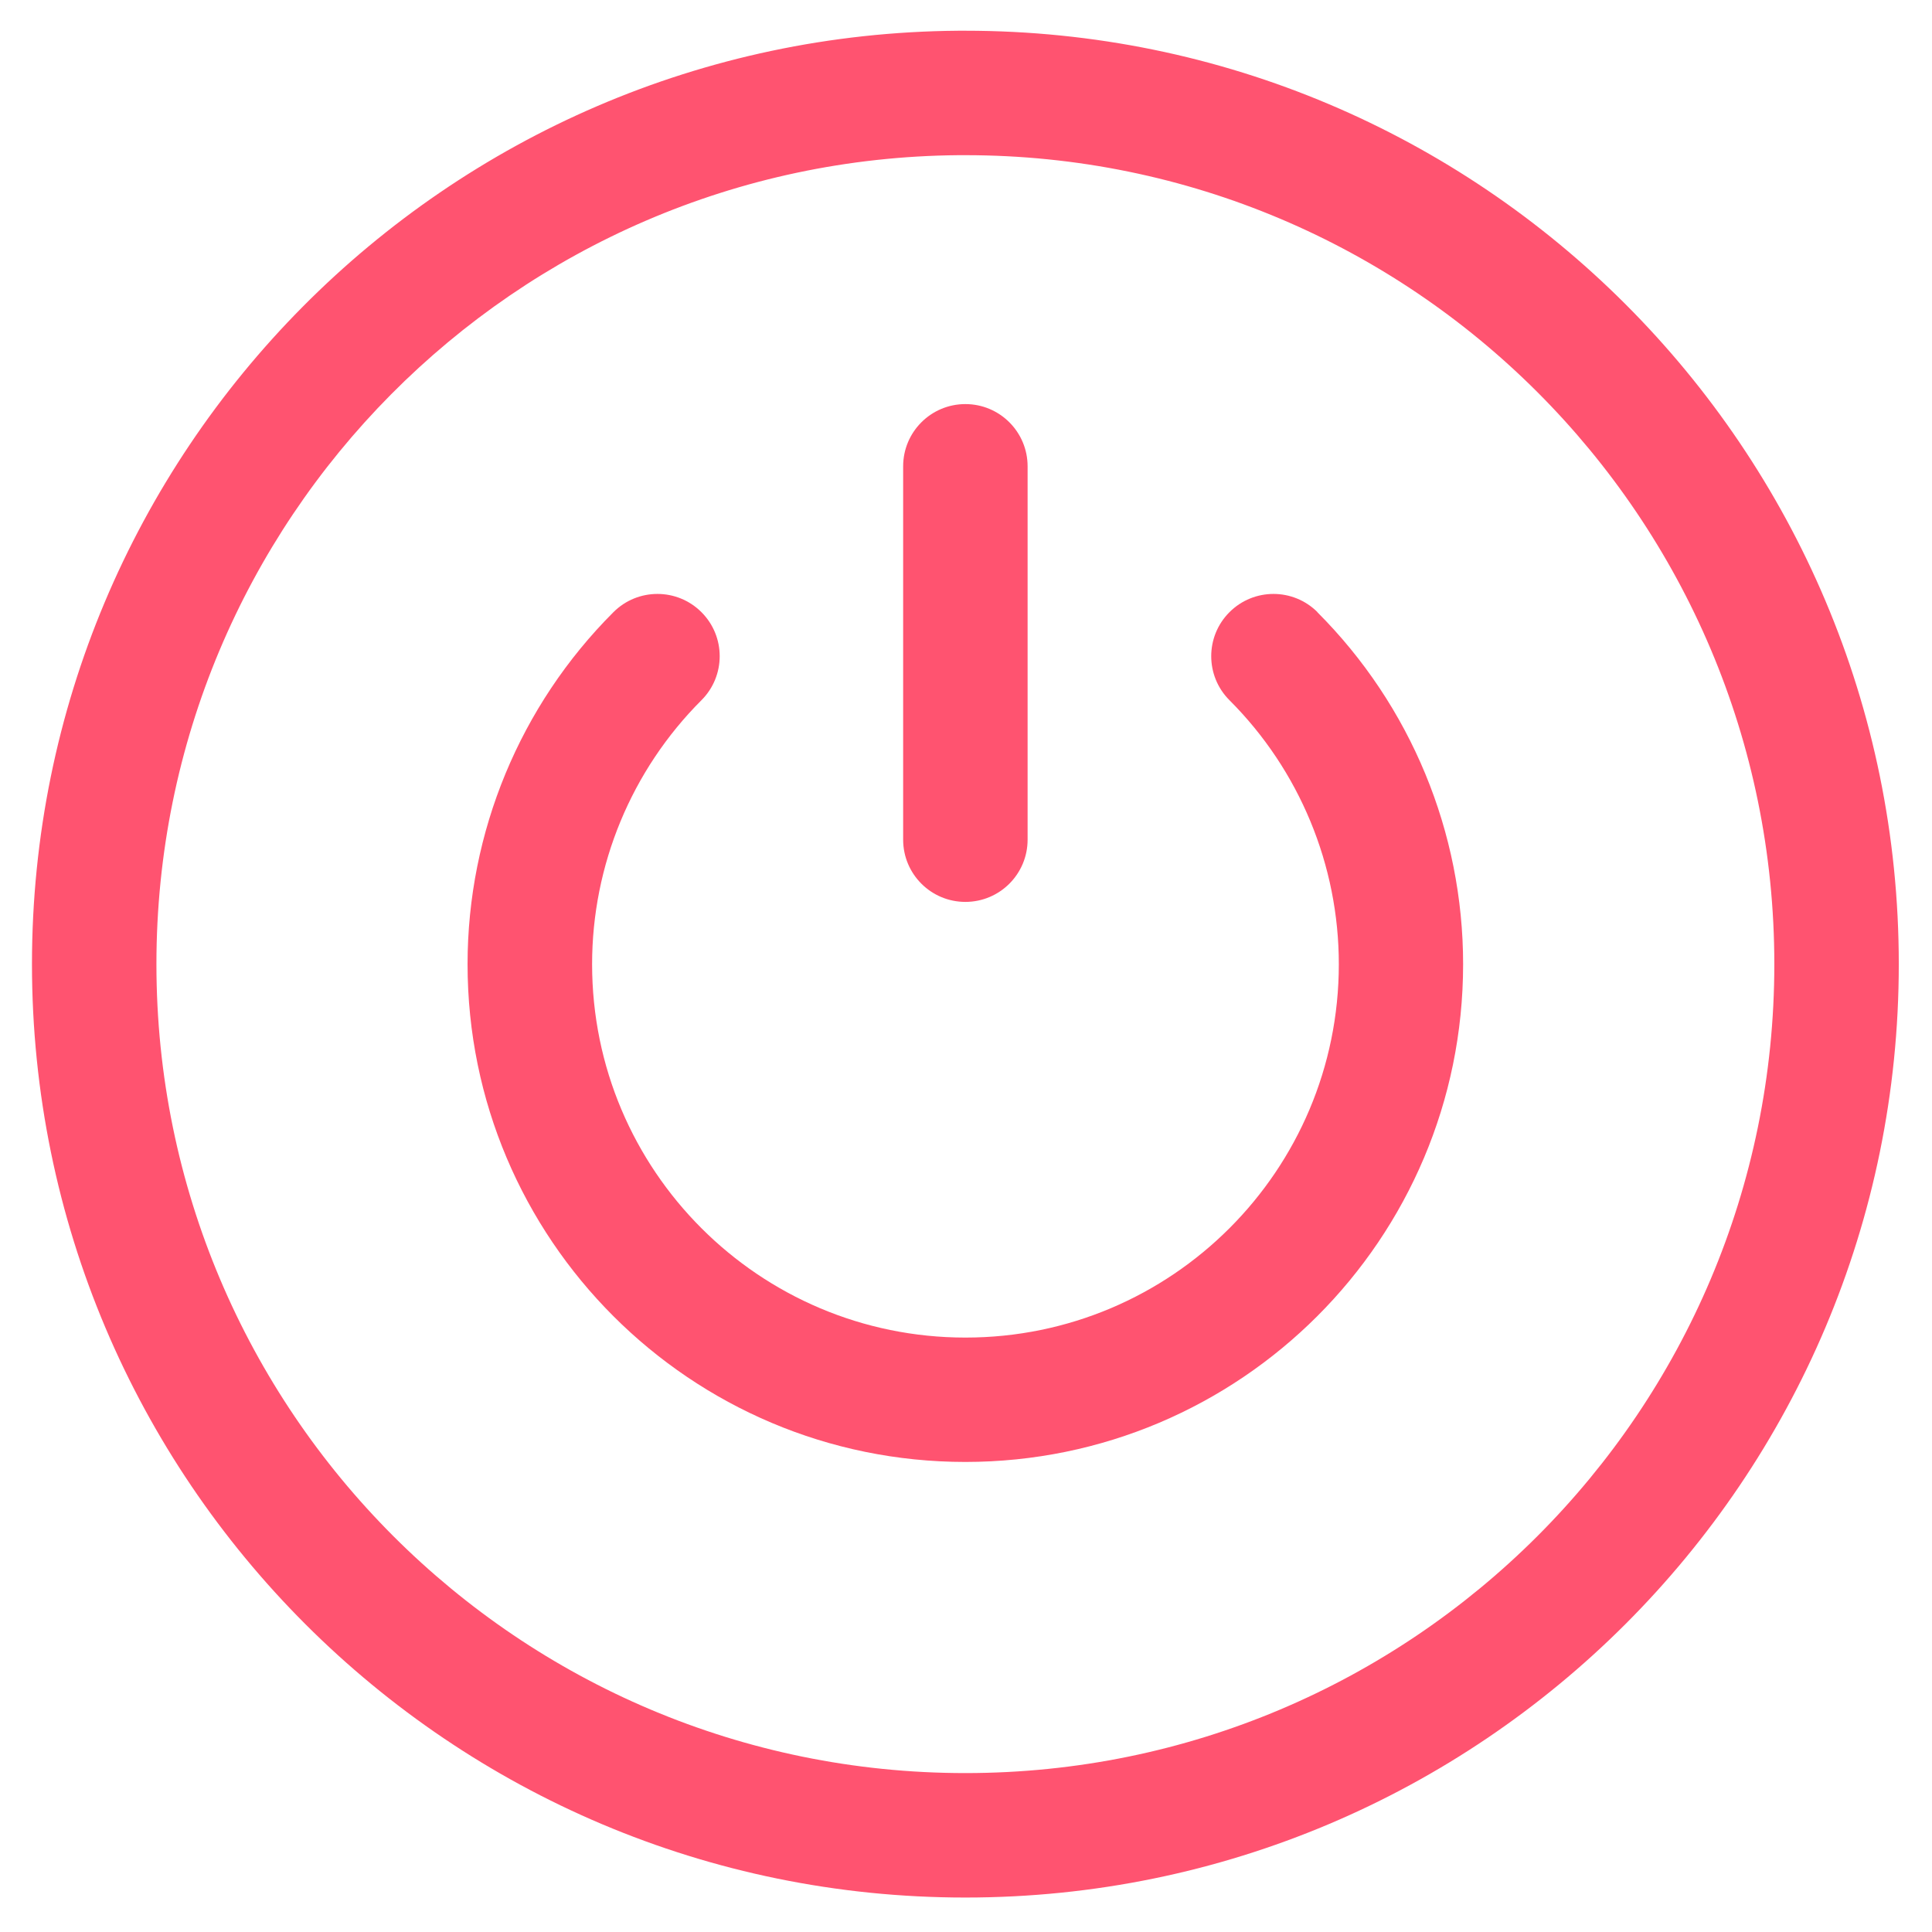
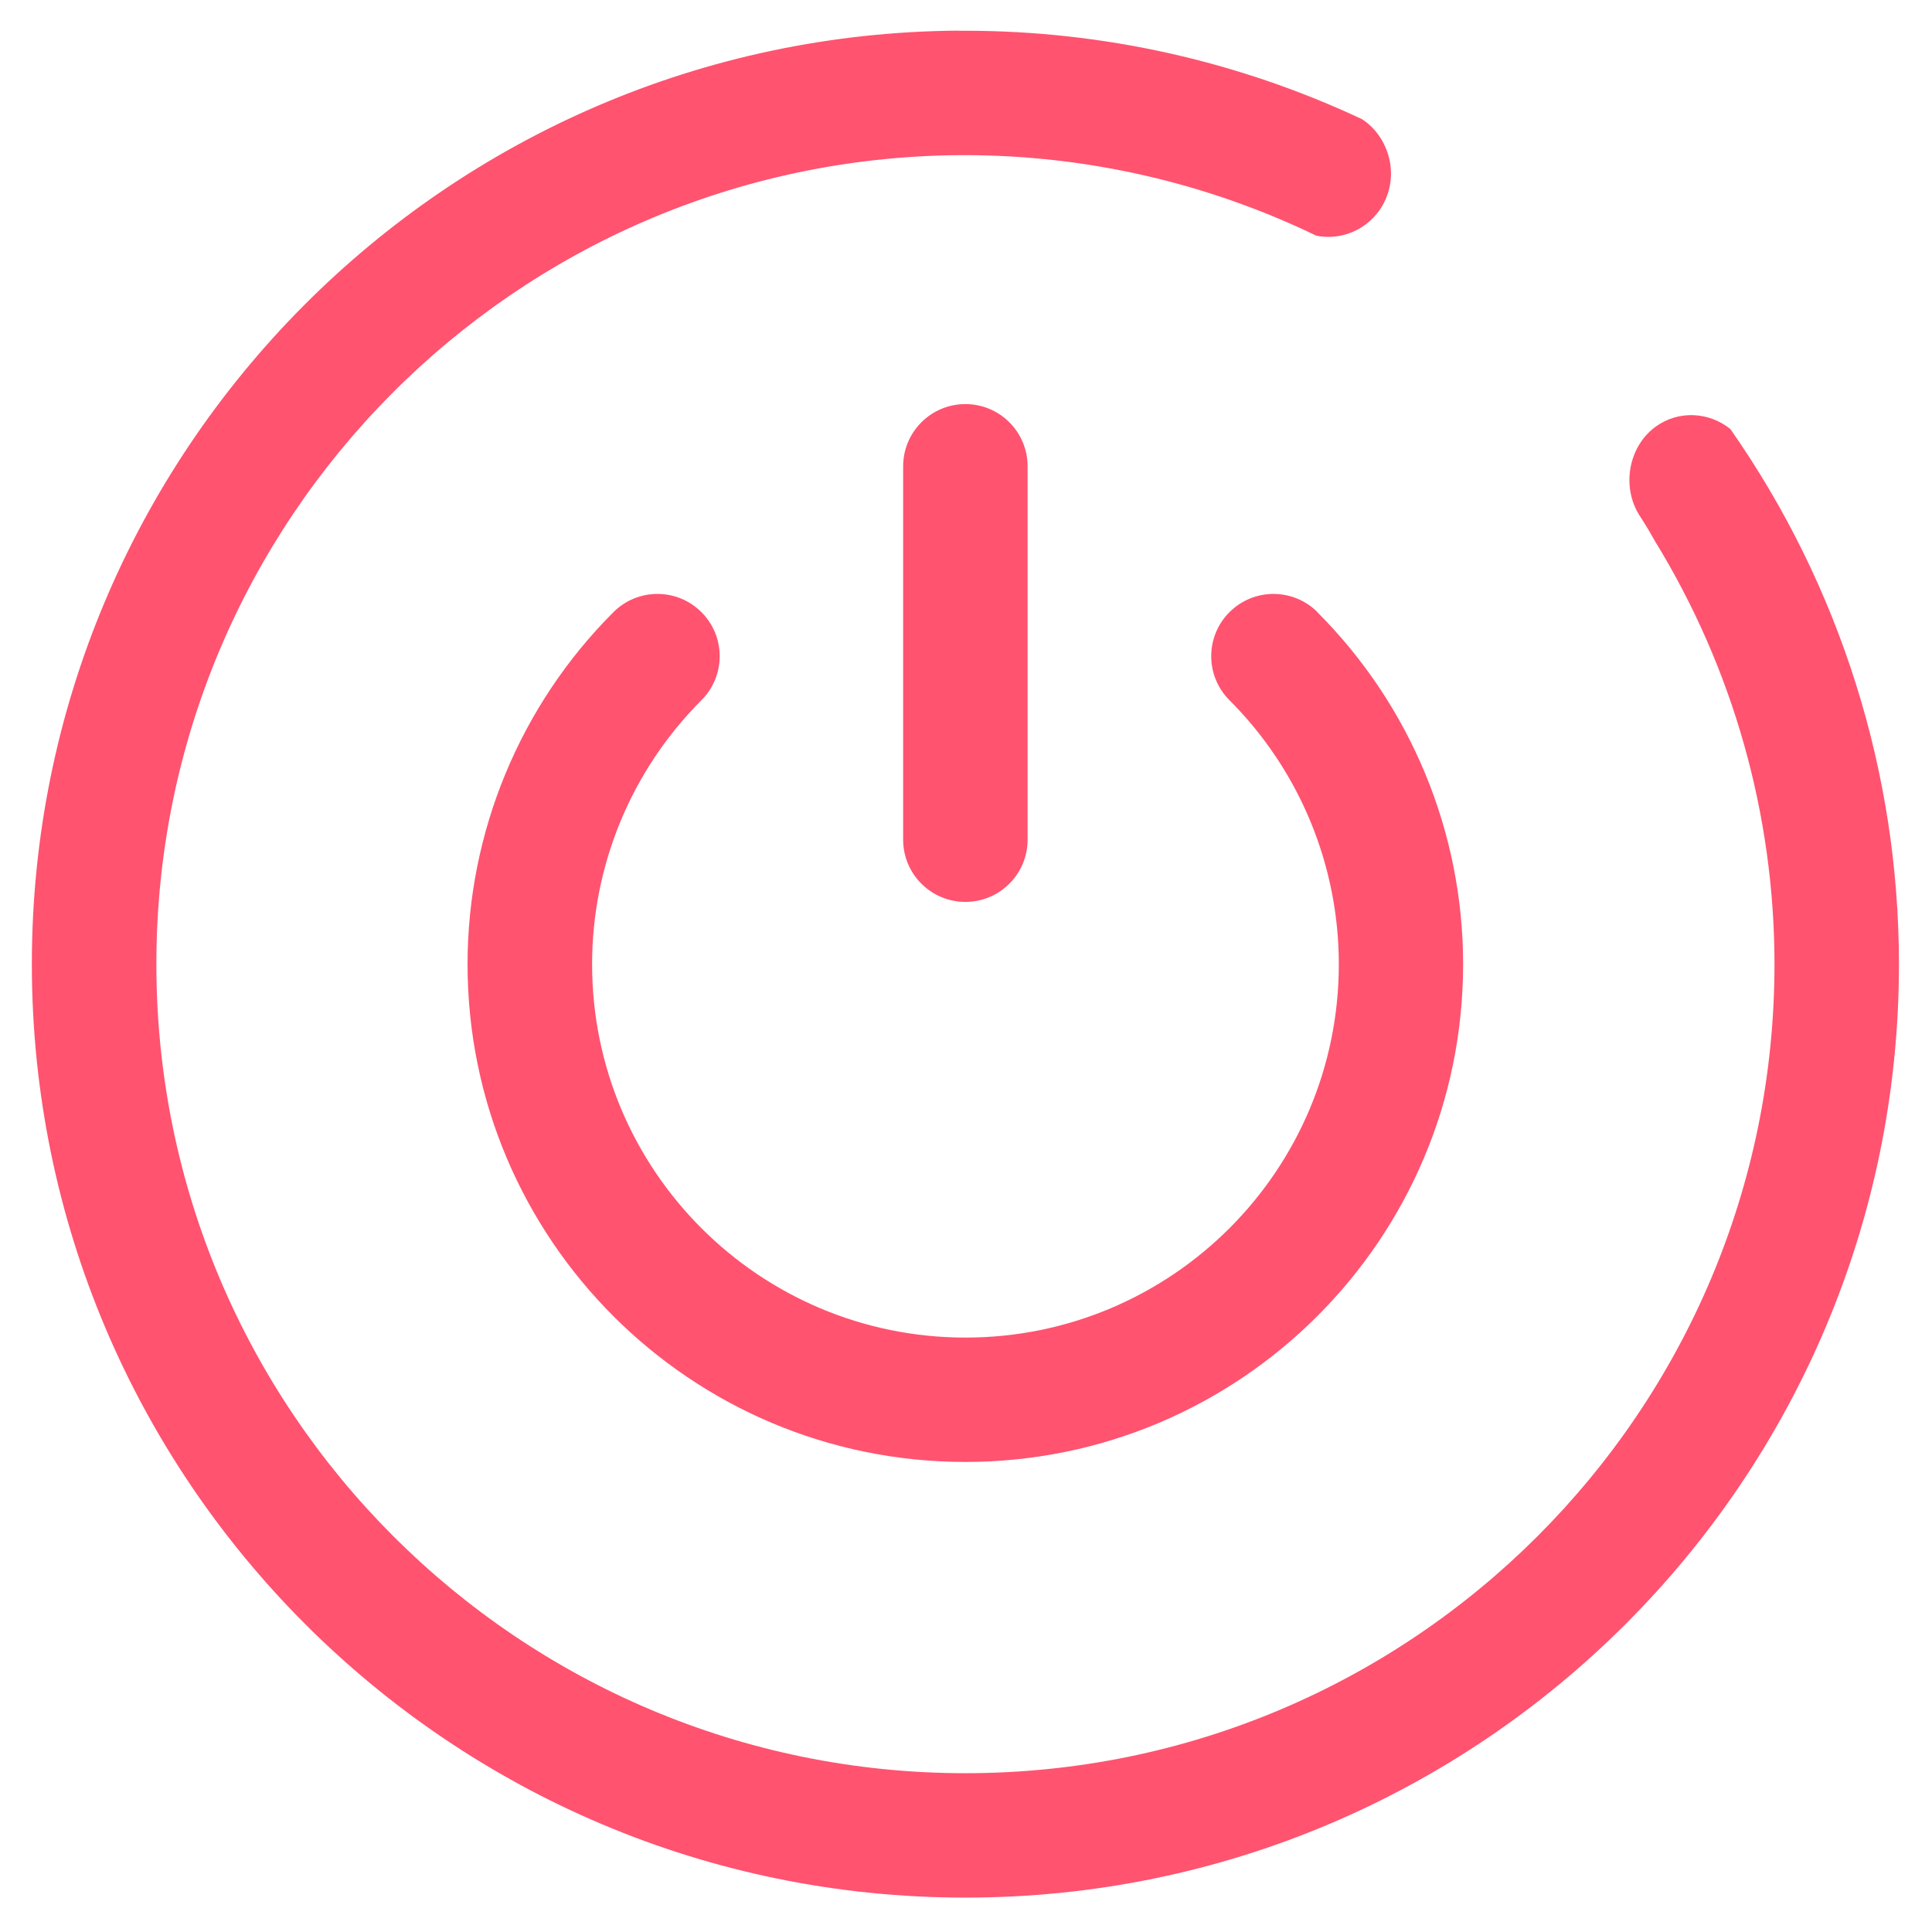
- <svg xmlns="http://www.w3.org/2000/svg" style="isolation:isolate" viewBox="0 0 34 34" width="34pt" height="34pt" version="1.1" id="svg9">
+ <svg xmlns="http://www.w3.org/2000/svg" style="isolation:isolate" viewBox="0 0 34 34" width="34pt" height="34pt" version="1.1" id="svg9" xml:space="preserve">
  <defs id="defs13" />
  <linearGradient id="_lgradient_1" x1="0" y1="0.5" x2="1" y2="0.5" gradientTransform="matrix(33,0,0,33,0.5,0.5)" gradientUnits="userSpaceOnUse">
    <stop offset="0%" stop-opacity="1" style="stop-color:#ff5370)" id="stop2" />
    <stop offset="100%" stop-opacity="1" style="stop-color:#ff5370" id="stop4" />
  </linearGradient>
-   <path d="m 70.026,8.628 v 0 C 69.804,8.299 69.891,7.853 70.219,7.631 v 0 c 0.329,-0.222 0.776,-0.135 0.998,0.194 v 0 C 73.032,10.543 74,13.736 74,17 74,21.376 72.264,25.573 69.165,28.665 66.073,31.764 61.876,33.5 57.5,33.5 53.124,33.5 48.927,31.764 45.835,28.665 42.736,25.573 41,21.376 41,17 v 0 C 41,12.624 42.736,8.427 45.835,5.335 48.927,2.243 53.124,0.5 57.5,0.5 c 2.453,0 4.885,0.545 7.102,1.607 v 0 c 0.357,0.17 0.508,0.598 0.337,0.954 v 0 c -0.17,0.356 -0.597,0.508 -0.954,0.337 v 0 C 61.962,2.437 59.745,1.935 57.5,1.935 53.504,1.935 49.673,3.52 46.847,6.347 44.02,9.173 42.435,13.004 42.435,17 v 0 c 0,3.996 1.585,7.827 4.412,10.653 2.826,2.827 6.657,4.412 10.653,4.412 3.996,0 7.827,-1.585 10.653,-4.412 2.827,-2.826 4.412,-6.657 4.412,-10.653 0,-2.984 -0.882,-5.897 -2.539,-8.372 z M 57.648,6.533 v 0 c 0.414,0 0.75,0.336 0.75,0.75 v 10.415 c 0,0.414 -0.336,0.75 -0.75,0.75 v 0 c -0.414,0 -0.75,-0.336 -0.75,-0.75 V 7.283 c 0,-0.414 0.336,-0.75 0.75,-0.75 z m 3.227,4.928 v 0 c -0.368,-0.186 -0.516,-0.636 -0.33,-1.005 v 0 c 0.186,-0.368 0.637,-0.516 1.005,-0.33 v 0 c 1.485,0.75 2.737,1.898 3.607,3.315 0.878,1.418 1.343,3.045 1.343,4.71 0,0.413 -0.03,0.818 -0.082,1.223 -0.293,2.152 -1.358,4.132 -2.993,5.565 -1.643,1.432 -3.742,2.22 -5.918,2.227 -0.405,0 -0.817,-0.03 -1.214,-0.082 -2.161,-0.293 -4.141,-1.358 -5.573,-2.993 -1.433,-1.642 -2.22,-3.742 -2.22,-5.917 0,-0.413 0.022,-0.818 0.082,-1.223 0.421,-3.127 2.461,-5.805 5.356,-7.057 v 0 c 0.38,-0.162 0.822,0.015 0.986,0.393 v 0 c 0.163,0.379 -0.01,0.821 -0.386,0.987 v 0 c -2.415,1.042 -4.118,3.277 -4.47,5.88 -0.046,0.337 -0.068,0.675 -0.068,1.02 0,1.807 0.66,3.562 1.853,4.927 1.192,1.365 2.842,2.25 4.634,2.49 0.338,0.045 0.683,0.075 1.02,0.075 1.816,-0.007 3.563,-0.66 4.928,-1.86 1.365,-1.192 2.25,-2.842 2.498,-4.635 0.044,-0.337 0.067,-0.675 0.067,-1.02 0,-2.82 -1.605,-5.415 -4.125,-6.69 z" fill-rule="evenodd" id="path7" style="fill:#ff5370;fill-opacity:1" />
-   <g id="g871" transform="matrix(1.460125,0,0,1.460125,41.60968,-4.102496)">
-     <rect x="-28.862" y="2.43" width="24" height="24" rx="0" ry="0" style="opacity:0;stroke-width:1.5;paint-order:fill markers stroke" id="rect125" />
-     <path id="path131" overflow="visible" d="m -16.862,3.555 c -6,0 -10.875,4.875 -10.875,10.875 0,6 4.875,10.875 10.875,10.875 6,0 10.875,-4.875 10.875,-10.875 0,-6 -4.875,-10.875 -10.875,-10.875 z" style="color:#000000;overflow:visible;opacity:0.35;fill:none;stroke-width:0.75" />
-     <g id="system-log-out" class="ColorScheme-Text" style="color:#333333;fill:#dfdfdf;fill-opacity:1" transform="matrix(0.75,0,0,0.75,-118.8616,63.92964)">
-       <rect x="120" y="-82" width="32" height="32" rx="0" ry="0" style="opacity:0;fill:#dfdfdf;fill-opacity:1;stroke-width:2;paint-order:fill markers stroke" id="rect139" />
-       <path d="m 136,-82 c -8.828,0 -16,7.172 -16,16 0,8.828 7.172,16 16,16 8.828,0 16,-7.172 16,-16 0,-8.828 -7.172,-16 -16,-16 z" overflow="visible" id="path141" style="color:#000000;overflow:visible;opacity:0;fill:#dfdfdf;fill-opacity:1" />
+   <g id="system-shutdown" transform="matrix(0.75,0,0,0.75,87.78716,4.945577)">
+     <g id="g871" transform="matrix(1.946834,0,0,1.946834,-61.56998,-12.0641)" style="isolation:isolate">
+       <path id="path7128" style="display:inline;isolation:isolate;fill:#ff5370;fill-opacity:1;stroke-width:2.051;stroke-linecap:round;stroke-linejoin:round;paint-order:stroke fill markers" class="UnoptimicedTransforms" d="M -23.669,0.725 A 15.383,15.383 0 0 0 -38.937,16.107 15.383,15.383 0 0 0 -23.553,31.49 15.383,15.383 0 0 0 -8.17,16.107 15.383,15.383 0 0 0 -10.948,7.29 c -0.351,-0.283 -0.856,-0.314 -1.235,-0.036 -0.458,0.337 -0.567,1.022 -0.239,1.496 0.108,0.168 0.178,0.291 0.227,0.38 a 13.332,13.332 0 0 1 1.974,6.978 13.332,13.332 0 0 1 -13.332,13.332 13.332,13.332 0 0 1 -13.332,-13.332 13.332,13.332 0 0 1 13.221,-13.331 13.332,13.332 0 0 1 0.111,0 13.332,13.332 0 0 1 5.78,1.326 c 0.461,0.096 0.947,-0.145 1.145,-0.601 0.208,-0.478 0.031,-1.038 -0.386,-1.316 a 15.383,15.383 0 0 0 -6.539,-1.459 15.383,15.383 0 0 0 -0.116,4e-7 z" transform="matrix(0.7314144,0,0,0.7314144,0.3656794,2.648573)" />
+       <path d="m -12.618,10.188 a 0.75,0.75 0 0 0 -1.061,0 0.75,0.75 0 0 0 0,1.061 4.5,4.5 0 0 1 1.318,3.182 4.5,4.5 0 0 1 -4.5,4.5 4.5,4.5 0 0 1 -4.5,-4.5 4.5,4.5 0 0 1 1.318,-3.182 0.75,0.75 0 0 0 0,-1.061 0.75,0.75 0 0 0 -1.061,0 6,6 0 0 0 -1.758,4.242 6,6 0 0 0 6,6 6,6 0 0 0 5.999,-5.999 6,6 0 0 0 -1.757,-4.243 z" style="fill:#ff5370;fill-opacity:1;stroke-width:1.714;stroke-linecap:round;stroke-linejoin:round;paint-order:stroke fill markers" id="path961" />
+       <rect ry="0.75" y="7.68" x="-17.612" height="6" width="1.5" id="rect979" style="fill:#ff5370;fill-opacity:1;stroke-width:1.044;stroke-linecap:round;stroke-linejoin:round;paint-order:stroke fill markers" />
    </g>
-     <path d="m -16.947,3.18 a 11.25,11.25 0 0 0 -11.165,11.25 11.25,11.25 0 0 0 11.25,11.25 11.25,11.25 0 0 0 11.25,-11.25 11.25,11.25 0 0 0 -11.25,-11.25 11.25,11.25 0 0 0 -0.085,0 z m 0.004,1.5 a 9.75,9.75 0 0 1 0.081,0 9.75,9.75 0 0 1 9.75,9.75 9.75,9.75 0 0 1 -9.75,9.75 9.75,9.75 0 0 1 -9.75,-9.75 9.75,9.75 0 0 1 9.669,-9.75 z" style="fill:#ff5370;fill-opacity:1;stroke-width:1.5;stroke-linecap:round;stroke-linejoin:round;paint-order:stroke fill markers" id="path842" />
-     <path d="m -12.618,10.188 a 0.75,0.75 0 0 0 -1.061,0 0.75,0.75 0 0 0 0,1.061 4.5,4.5 0 0 1 1.318,3.182 4.5,4.5 0 0 1 -4.5,4.5 4.5,4.5 0 0 1 -4.5,-4.5 4.5,4.5 0 0 1 1.318,-3.182 0.75,0.75 0 0 0 0,-1.061 0.75,0.75 0 0 0 -1.061,0 6,6 0 0 0 -1.758,4.242 6,6 0 0 0 6,6 6,6 0 0 0 5.999,-5.999 6,6 0 0 0 -1.757,-4.243 z" style="fill:#ff5370;fill-opacity:1;stroke-width:1.714;stroke-linecap:round;stroke-linejoin:round;paint-order:stroke fill markers" id="path961" />
-     <rect ry="0.75" y="7.68" x="-17.612" height="6" width="1.5" id="rect979" style="fill:#ff5370;fill-opacity:1;stroke-width:1.044;stroke-linecap:round;stroke-linejoin:round;paint-order:stroke fill markers" />
-   </g>
-   <g id="g871-3" transform="translate(-12.45785,-34.64019)" style="isolation:isolate">
-     <rect x="-28.862" y="2.43" width="24" height="24" rx="0" ry="0" style="opacity:0;stroke-width:1.5;paint-order:fill markers stroke" id="rect125-6" />
-     <path id="path131-7" overflow="visible" d="m -16.862,3.555 c -6,0 -10.875,4.875 -10.875,10.875 0,6 4.875,10.875 10.875,10.875 6,0 10.875,-4.875 10.875,-10.875 0,-6 -4.875,-10.875 -10.875,-10.875 z" style="color:#000000;overflow:visible;opacity:0.35;fill:none;stroke-width:0.75" />
-     <g id="system-log-out-5" class="ColorScheme-Text" style="color:#333333;fill:#dfdfdf;fill-opacity:1" transform="matrix(0.75,0,0,0.75,-118.8616,63.92964)">
-       <rect x="120" y="-82" width="32" height="32" rx="0" ry="0" style="opacity:0;fill:#dfdfdf;fill-opacity:1;stroke-width:2;paint-order:fill markers stroke" id="rect139-3" />
-       <path d="m 136,-82 c -8.828,0 -16,7.172 -16,16 0,8.828 7.172,16 16,16 8.828,0 16,-7.172 16,-16 0,-8.828 -7.172,-16 -16,-16 z" overflow="visible" id="path141-5" style="color:#000000;overflow:visible;opacity:0;fill:#dfdfdf;fill-opacity:1" />
-     </g>
-     <path d="m -16.947,3.18 a 11.25,11.25 0 0 0 -11.165,11.25 11.25,11.25 0 0 0 11.25,11.25 11.25,11.25 0 0 0 11.25,-11.25 11.25,11.25 0 0 0 -11.25,-11.25 11.25,11.25 0 0 0 -0.085,0 z m 0.004,1.5 a 9.75,9.75 0 0 1 0.081,0 9.75,9.75 0 0 1 9.75,9.75 9.75,9.75 0 0 1 -9.75,9.75 9.75,9.75 0 0 1 -9.75,-9.75 9.75,9.75 0 0 1 9.669,-9.75 z" style="fill:#d6def5;fill-opacity:1;stroke-width:1.5;stroke-linecap:round;stroke-linejoin:round;paint-order:stroke fill markers" id="path842-6" />
-     <path d="m -12.618,10.188 a 0.75,0.75 0 0 0 -1.061,0 0.75,0.75 0 0 0 0,1.061 4.5,4.5 0 0 1 1.318,3.182 4.5,4.5 0 0 1 -4.5,4.5 4.5,4.5 0 0 1 -4.5,-4.5 4.5,4.5 0 0 1 1.318,-3.182 0.75,0.75 0 0 0 0,-1.061 0.75,0.75 0 0 0 -1.061,0 6,6 0 0 0 -1.758,4.242 6,6 0 0 0 6,6 6,6 0 0 0 5.999,-5.999 6,6 0 0 0 -1.757,-4.243 z" style="fill:#d6def5;fill-opacity:1;stroke-width:1.714;stroke-linecap:round;stroke-linejoin:round;paint-order:stroke fill markers" id="path961-2" />
-     <rect ry="0.75" y="7.68" x="-17.612" height="6" width="1.5" id="rect979-9" style="fill:#d6def5;fill-opacity:1;stroke-width:1.044;stroke-linecap:round;stroke-linejoin:round;paint-order:stroke fill markers" />
  </g>
</svg>
